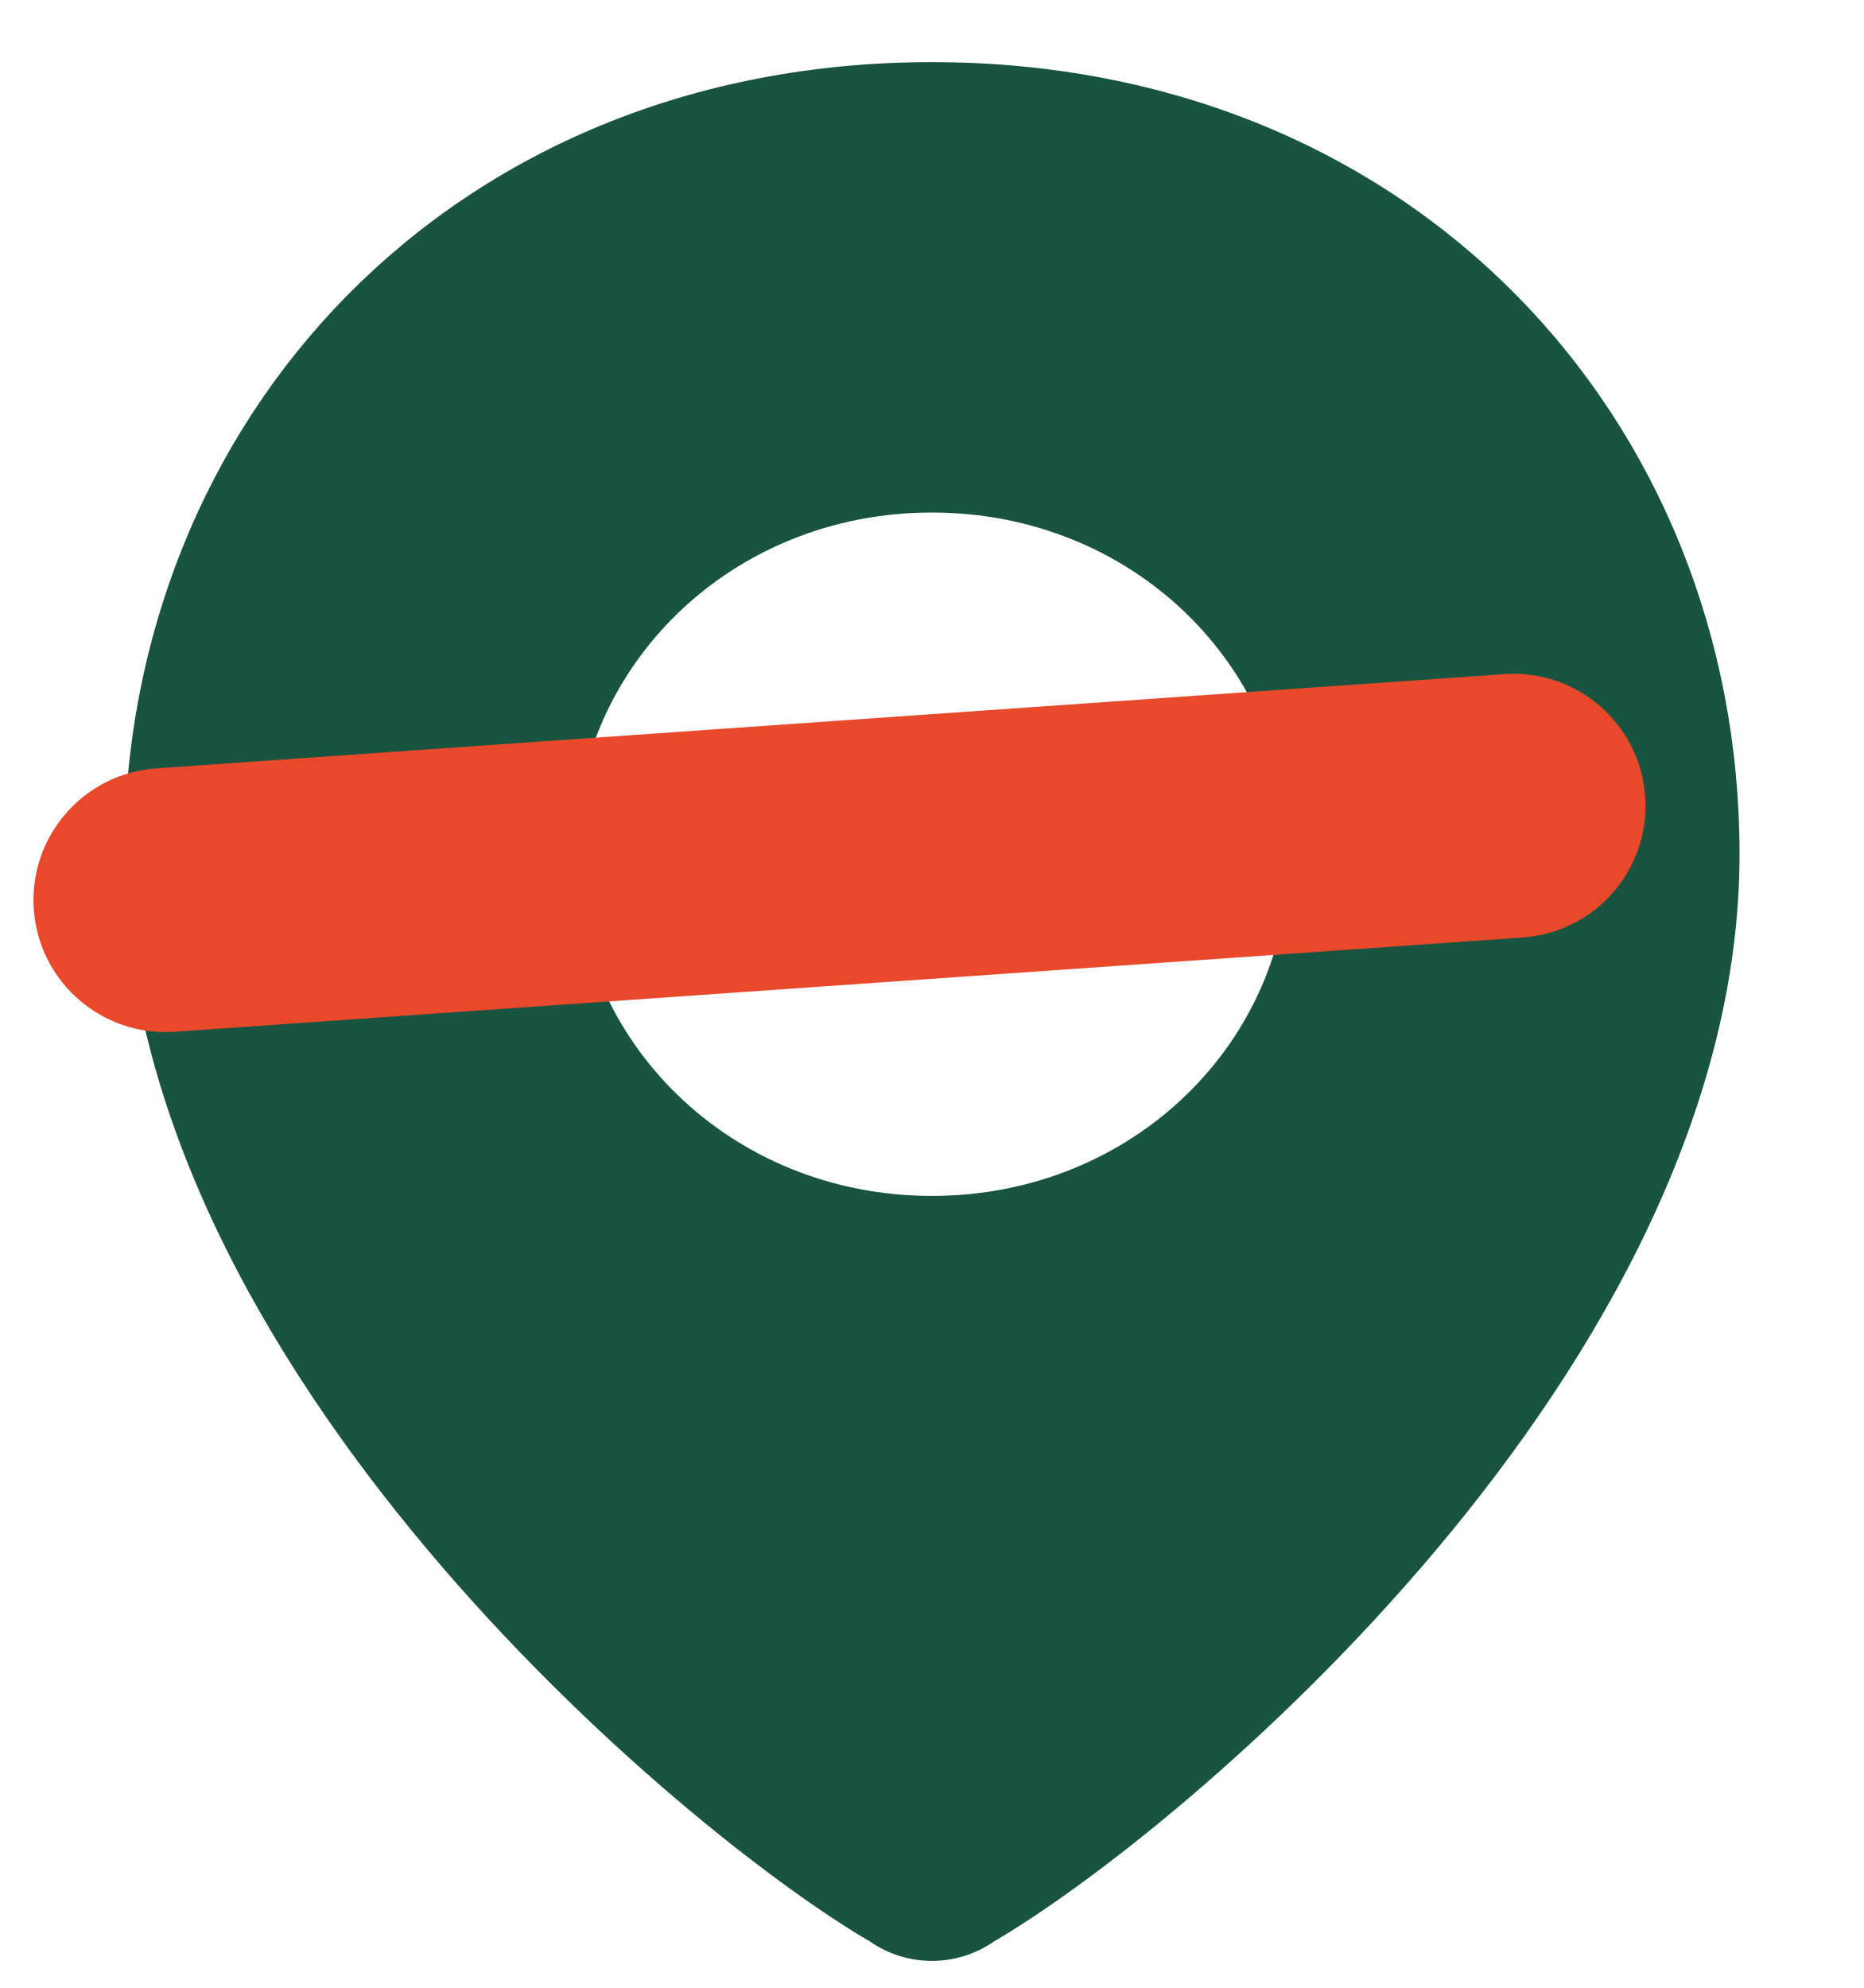
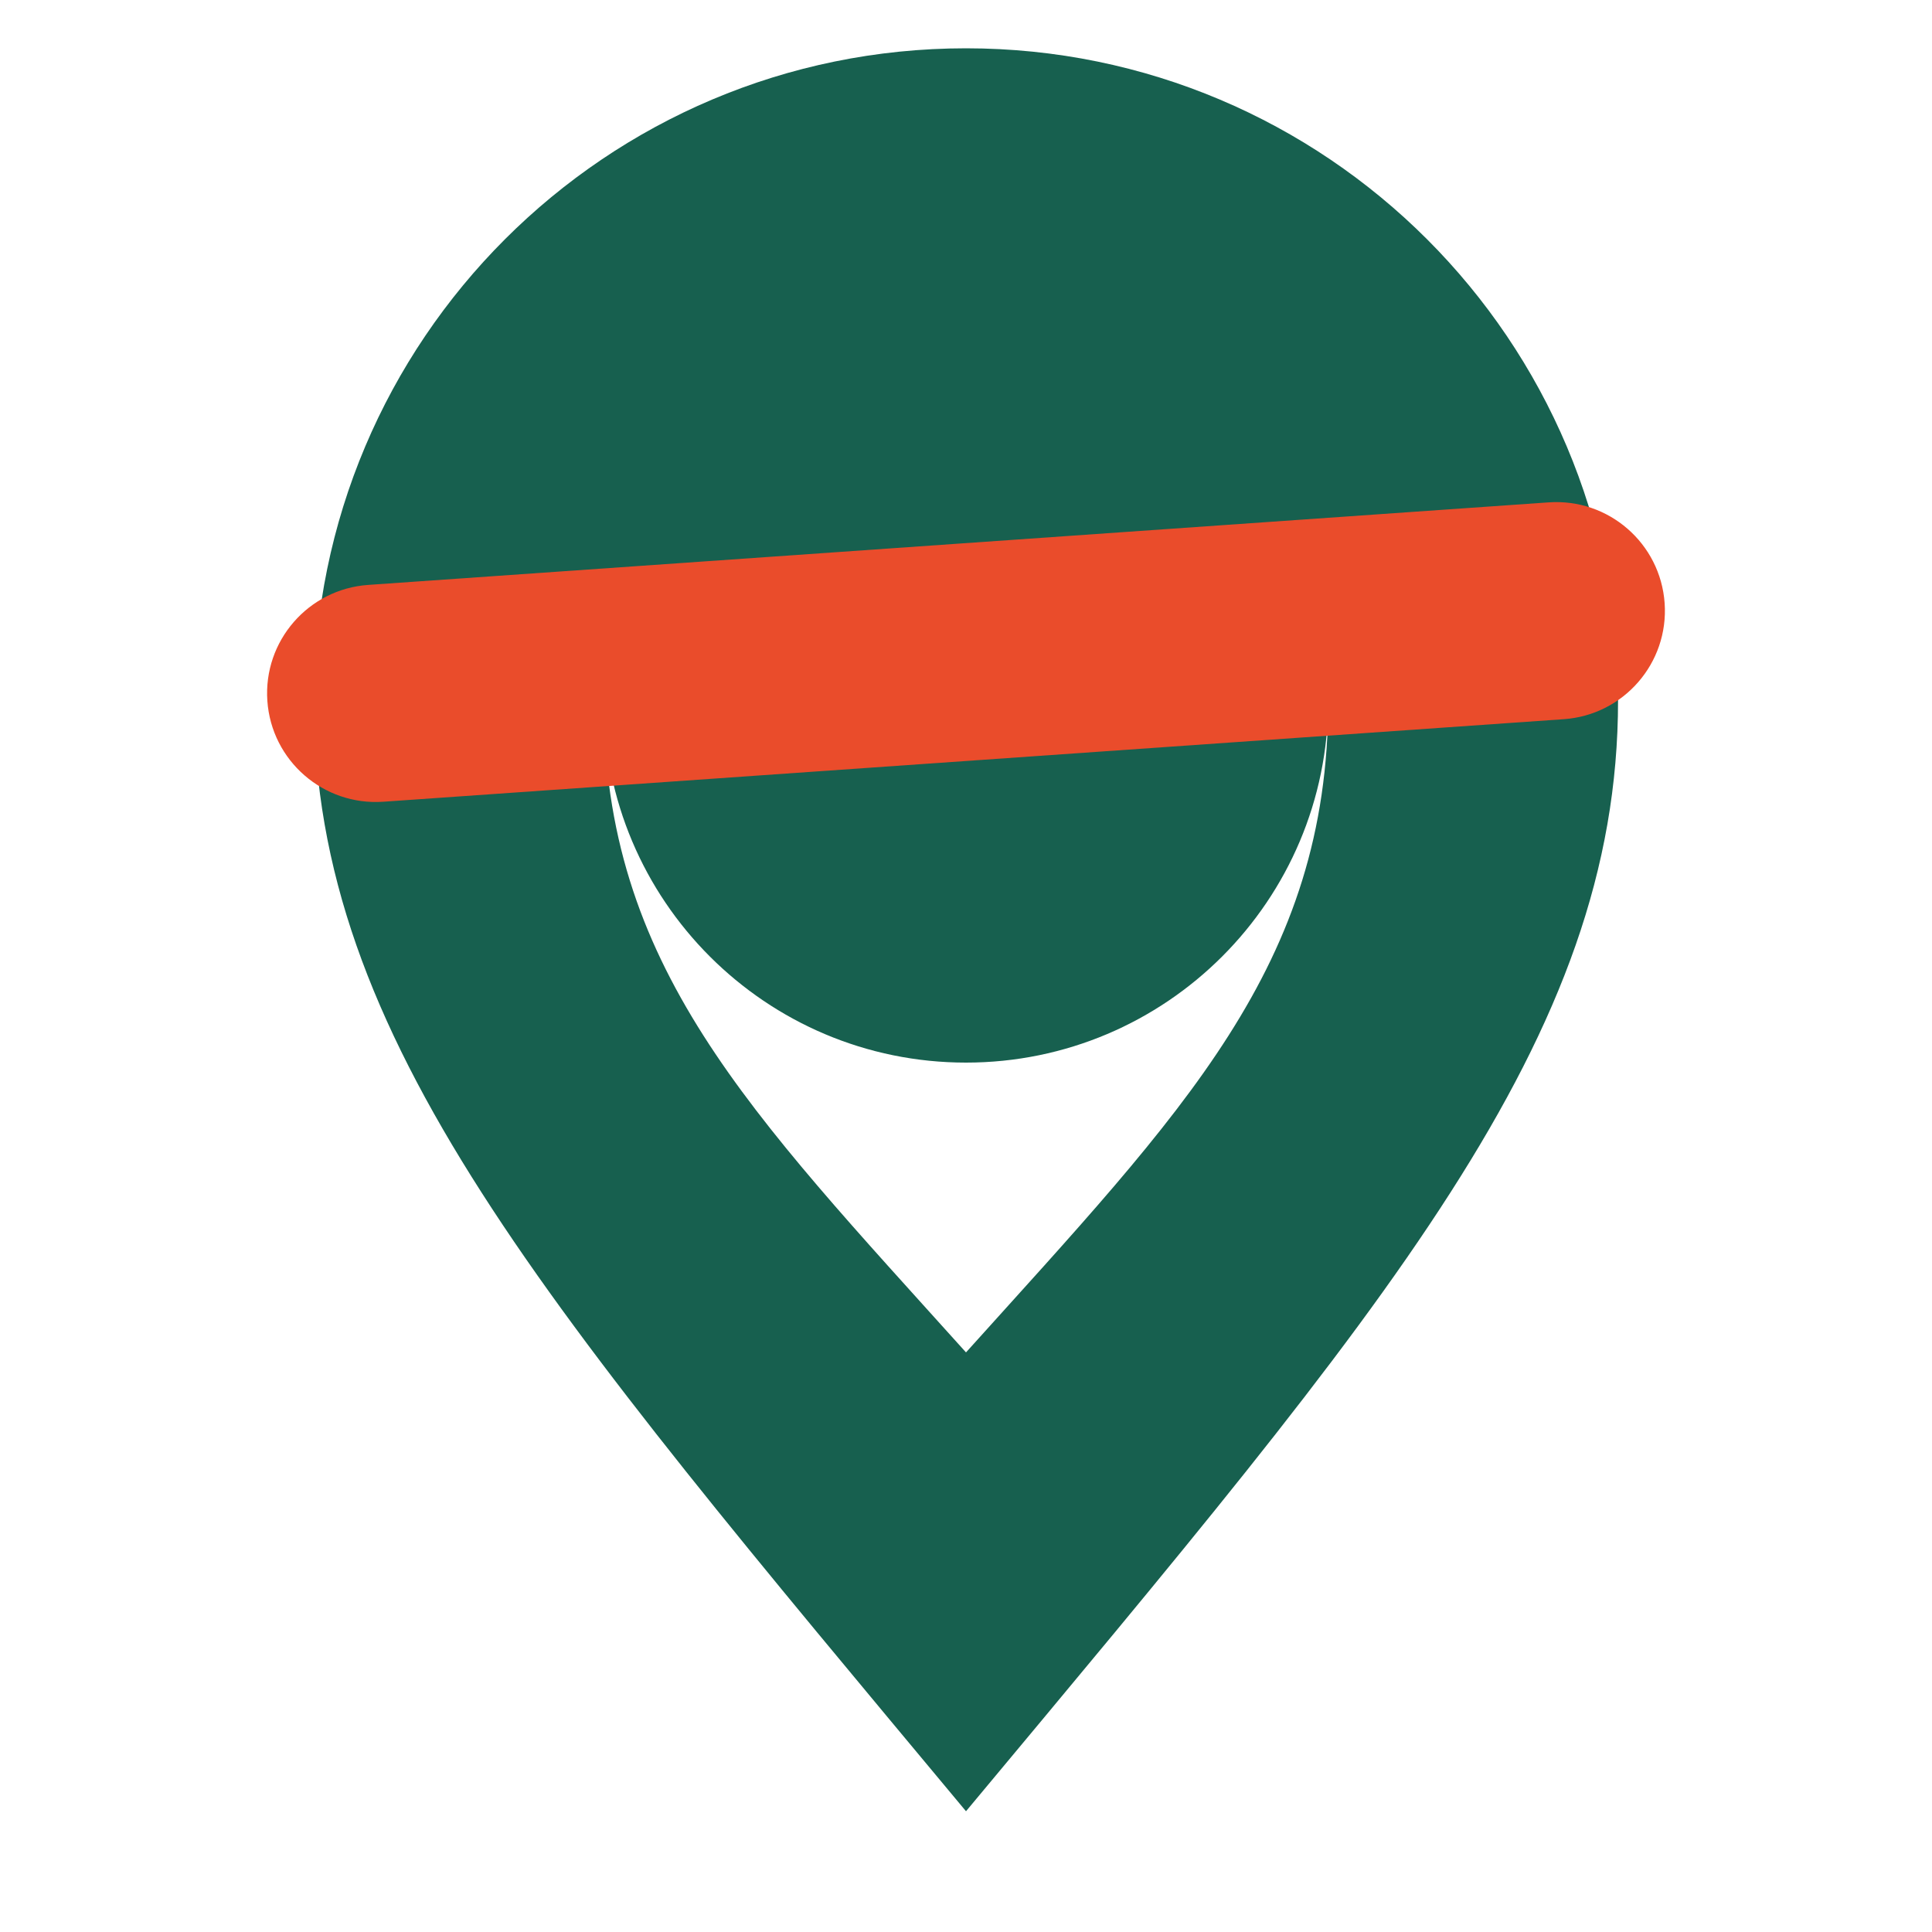
- <svg xmlns="http://www.w3.org/2000/svg" viewBox="0 0 120 128" role="img" aria-label="Vista Group">
-   <path fill="#18543f" fill-rule="evenodd" clip-rule="evenodd" d="M60 4C29 4 8 27 8 55c0 33 36 63 48 70a7 7 0 0 0 8 0c12-7 48-37 48-70C112 27 91 4 60 4Zm0 29c13 0 23 10 23 22 0 12-10 22-23 22s-23-10-23-22c0-12 10-22 23-22Z" />
-   <rect x="2" y="46" width="104" height="17" rx="8.5" transform="rotate(-4 60 54)" fill="#e8492b" />
+ <svg xmlns="http://www.w3.org/2000/svg" viewBox="0 0 160 160" role="img" aria-label="Vista Group">
+   <path fill="#17604f" fill-rule="evenodd" clip-rule="evenodd" d="M80 150C45 108 26 86 26 58a54 54 0 1 1 108 0c0 28-19 50-54 92Zm0-38c-18-20-30-32-30-54a30 30 0 1 0 60 0c0 22-12 34-30 54Z" />
+   <rect x="22" y="45" width="116" height="18" rx="9" transform="rotate(-4 80 54)" fill="#ea4c2b" />
</svg>
